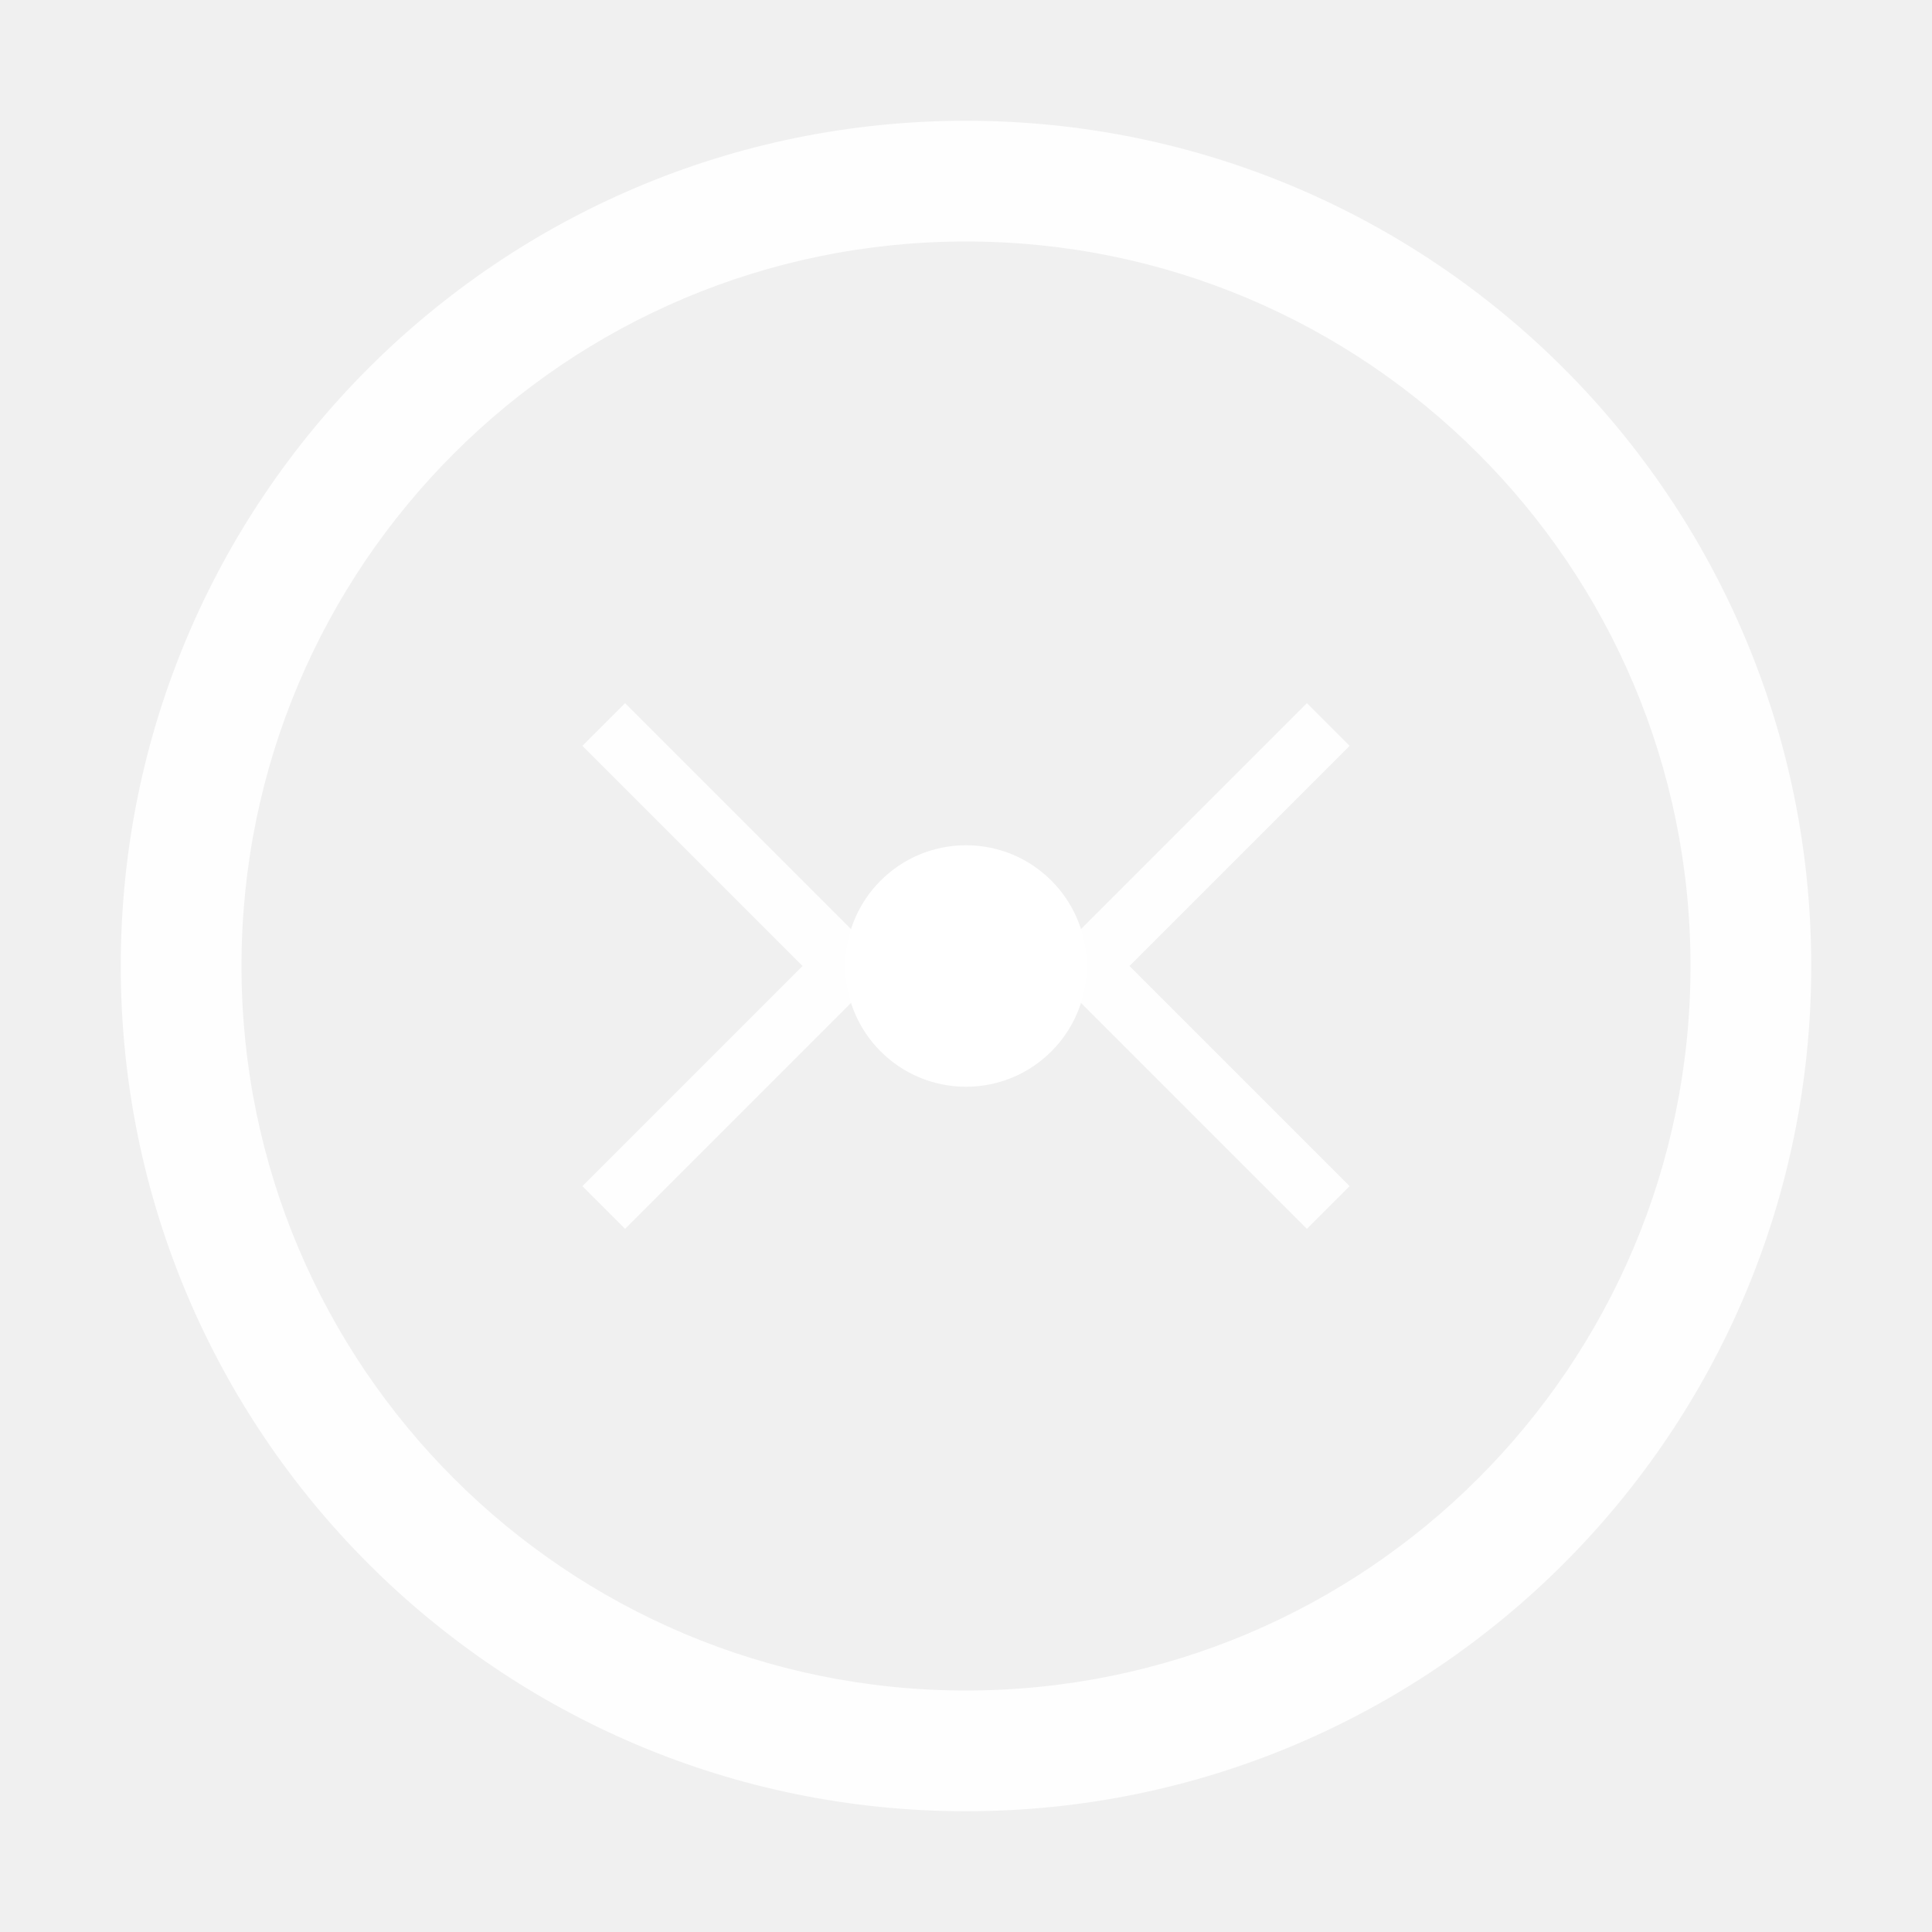
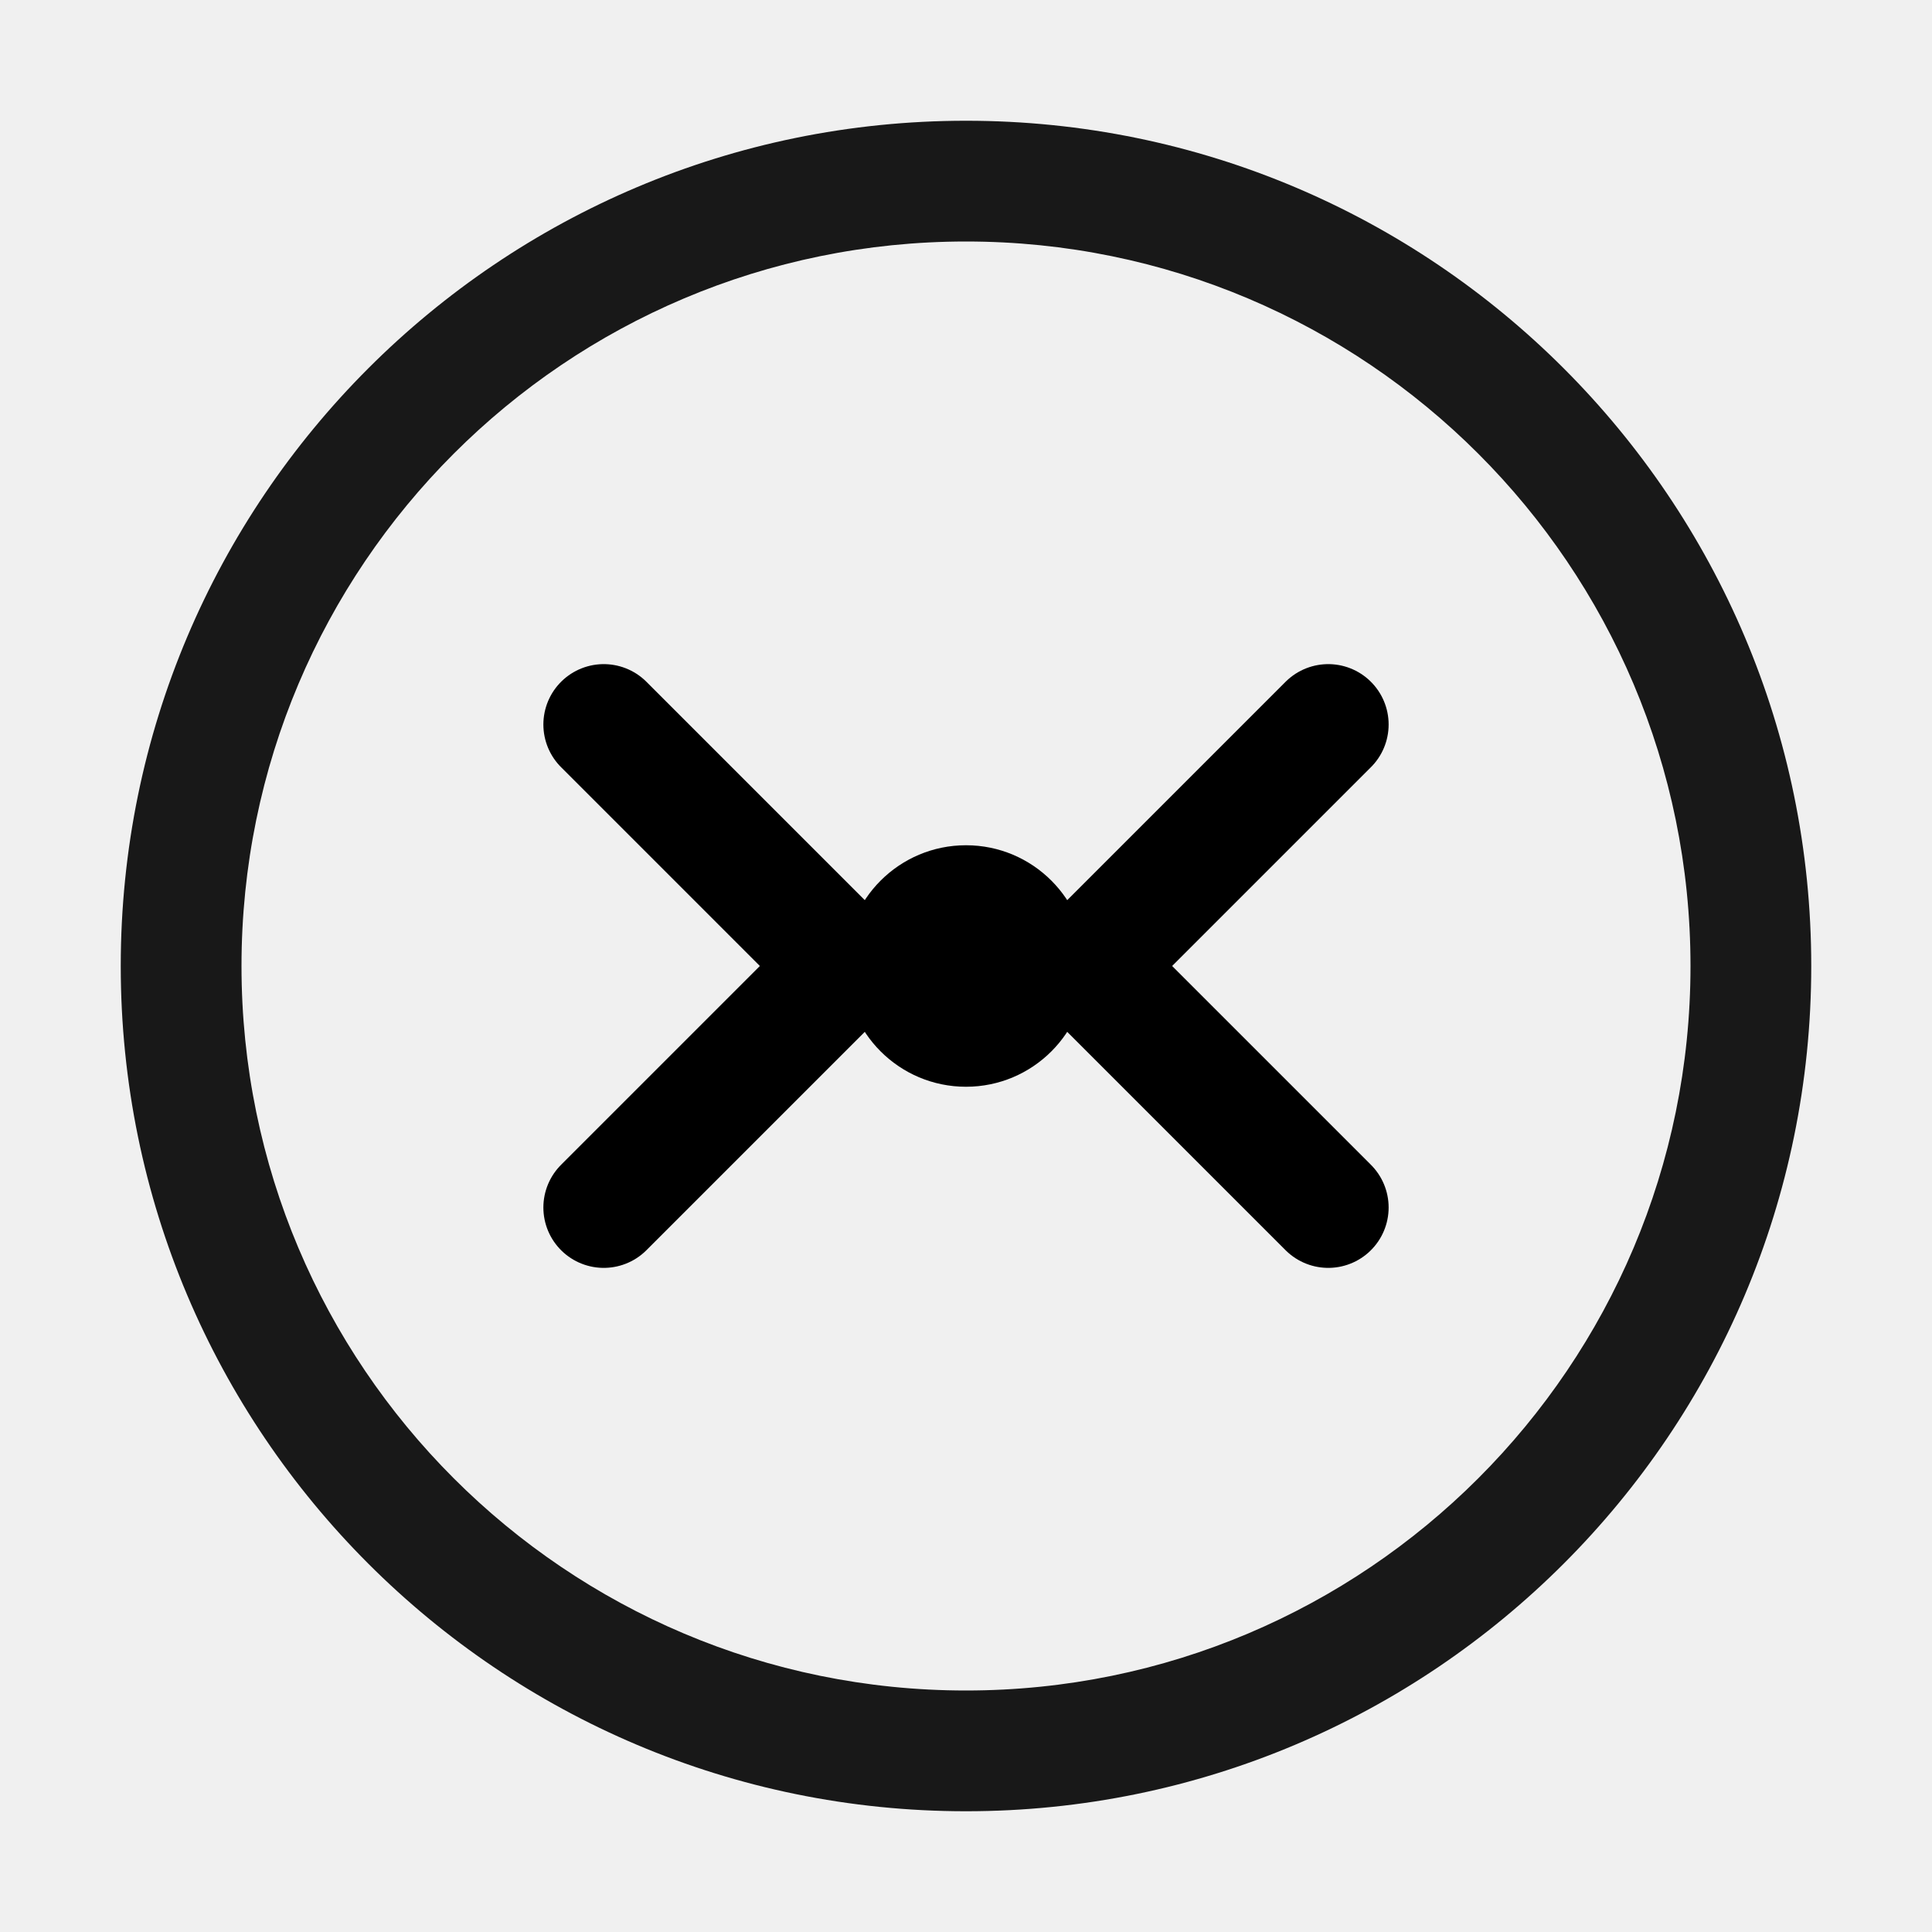
<svg xmlns="http://www.w3.org/2000/svg" width="32" height="32" viewBox="0 0 32 32" fill="none">
-   <path d="M16 2C8.268 2 2 8.268 2 16s6.268 14 14 14 14-6.268 14-14S23.732 2 16 2zm0 26c-6.627 0-12-5.373-12-12S9.373 4 16 4s12 5.373 12 12-5.373 12-12 12z" fill="rgba(255, 255, 255, 0.9)">
+   <path d="M16 2C8.268 2 2 8.268 2 16s6.268 14 14 14 14-6.268 14-14S23.732 2 16 2zm0 26c-6.627 0-12-5.373-12-12S9.373 4 16 4s12 5.373 12 12-5.373 12-12 12z" fill="currentColor" opacity="0.9">
    <animate attributeName="opacity" values="0.8;1;0.8" dur="2s" repeatCount="indefinite" />
  </path>
-   <path d="M22 12l-4 4 4 4M10 12l4 4-4 4" stroke="rgba(255, 255, 255, 0.95)" strokeWidth="2" strokeLinecap="round" strokeLinejoin="round">
+   <path d="M22 12l-4 4 4 4M10 12l4 4-4 4" stroke="currentColor" stroke-width="2" stroke-linecap="round" stroke-linejoin="round">
    <animate attributeName="stroke-width" values="2;2.5;2" dur="2s" repeatCount="indefinite" />
  </path>
-   <circle cx="16" cy="16" r="2" fill="#ffffff">
+   <circle cx="16" cy="16" r="2" fill="currentColor">
    <animate attributeName="r" values="2;2.5;2" dur="2s" repeatCount="indefinite" />
  </circle>
</svg>
